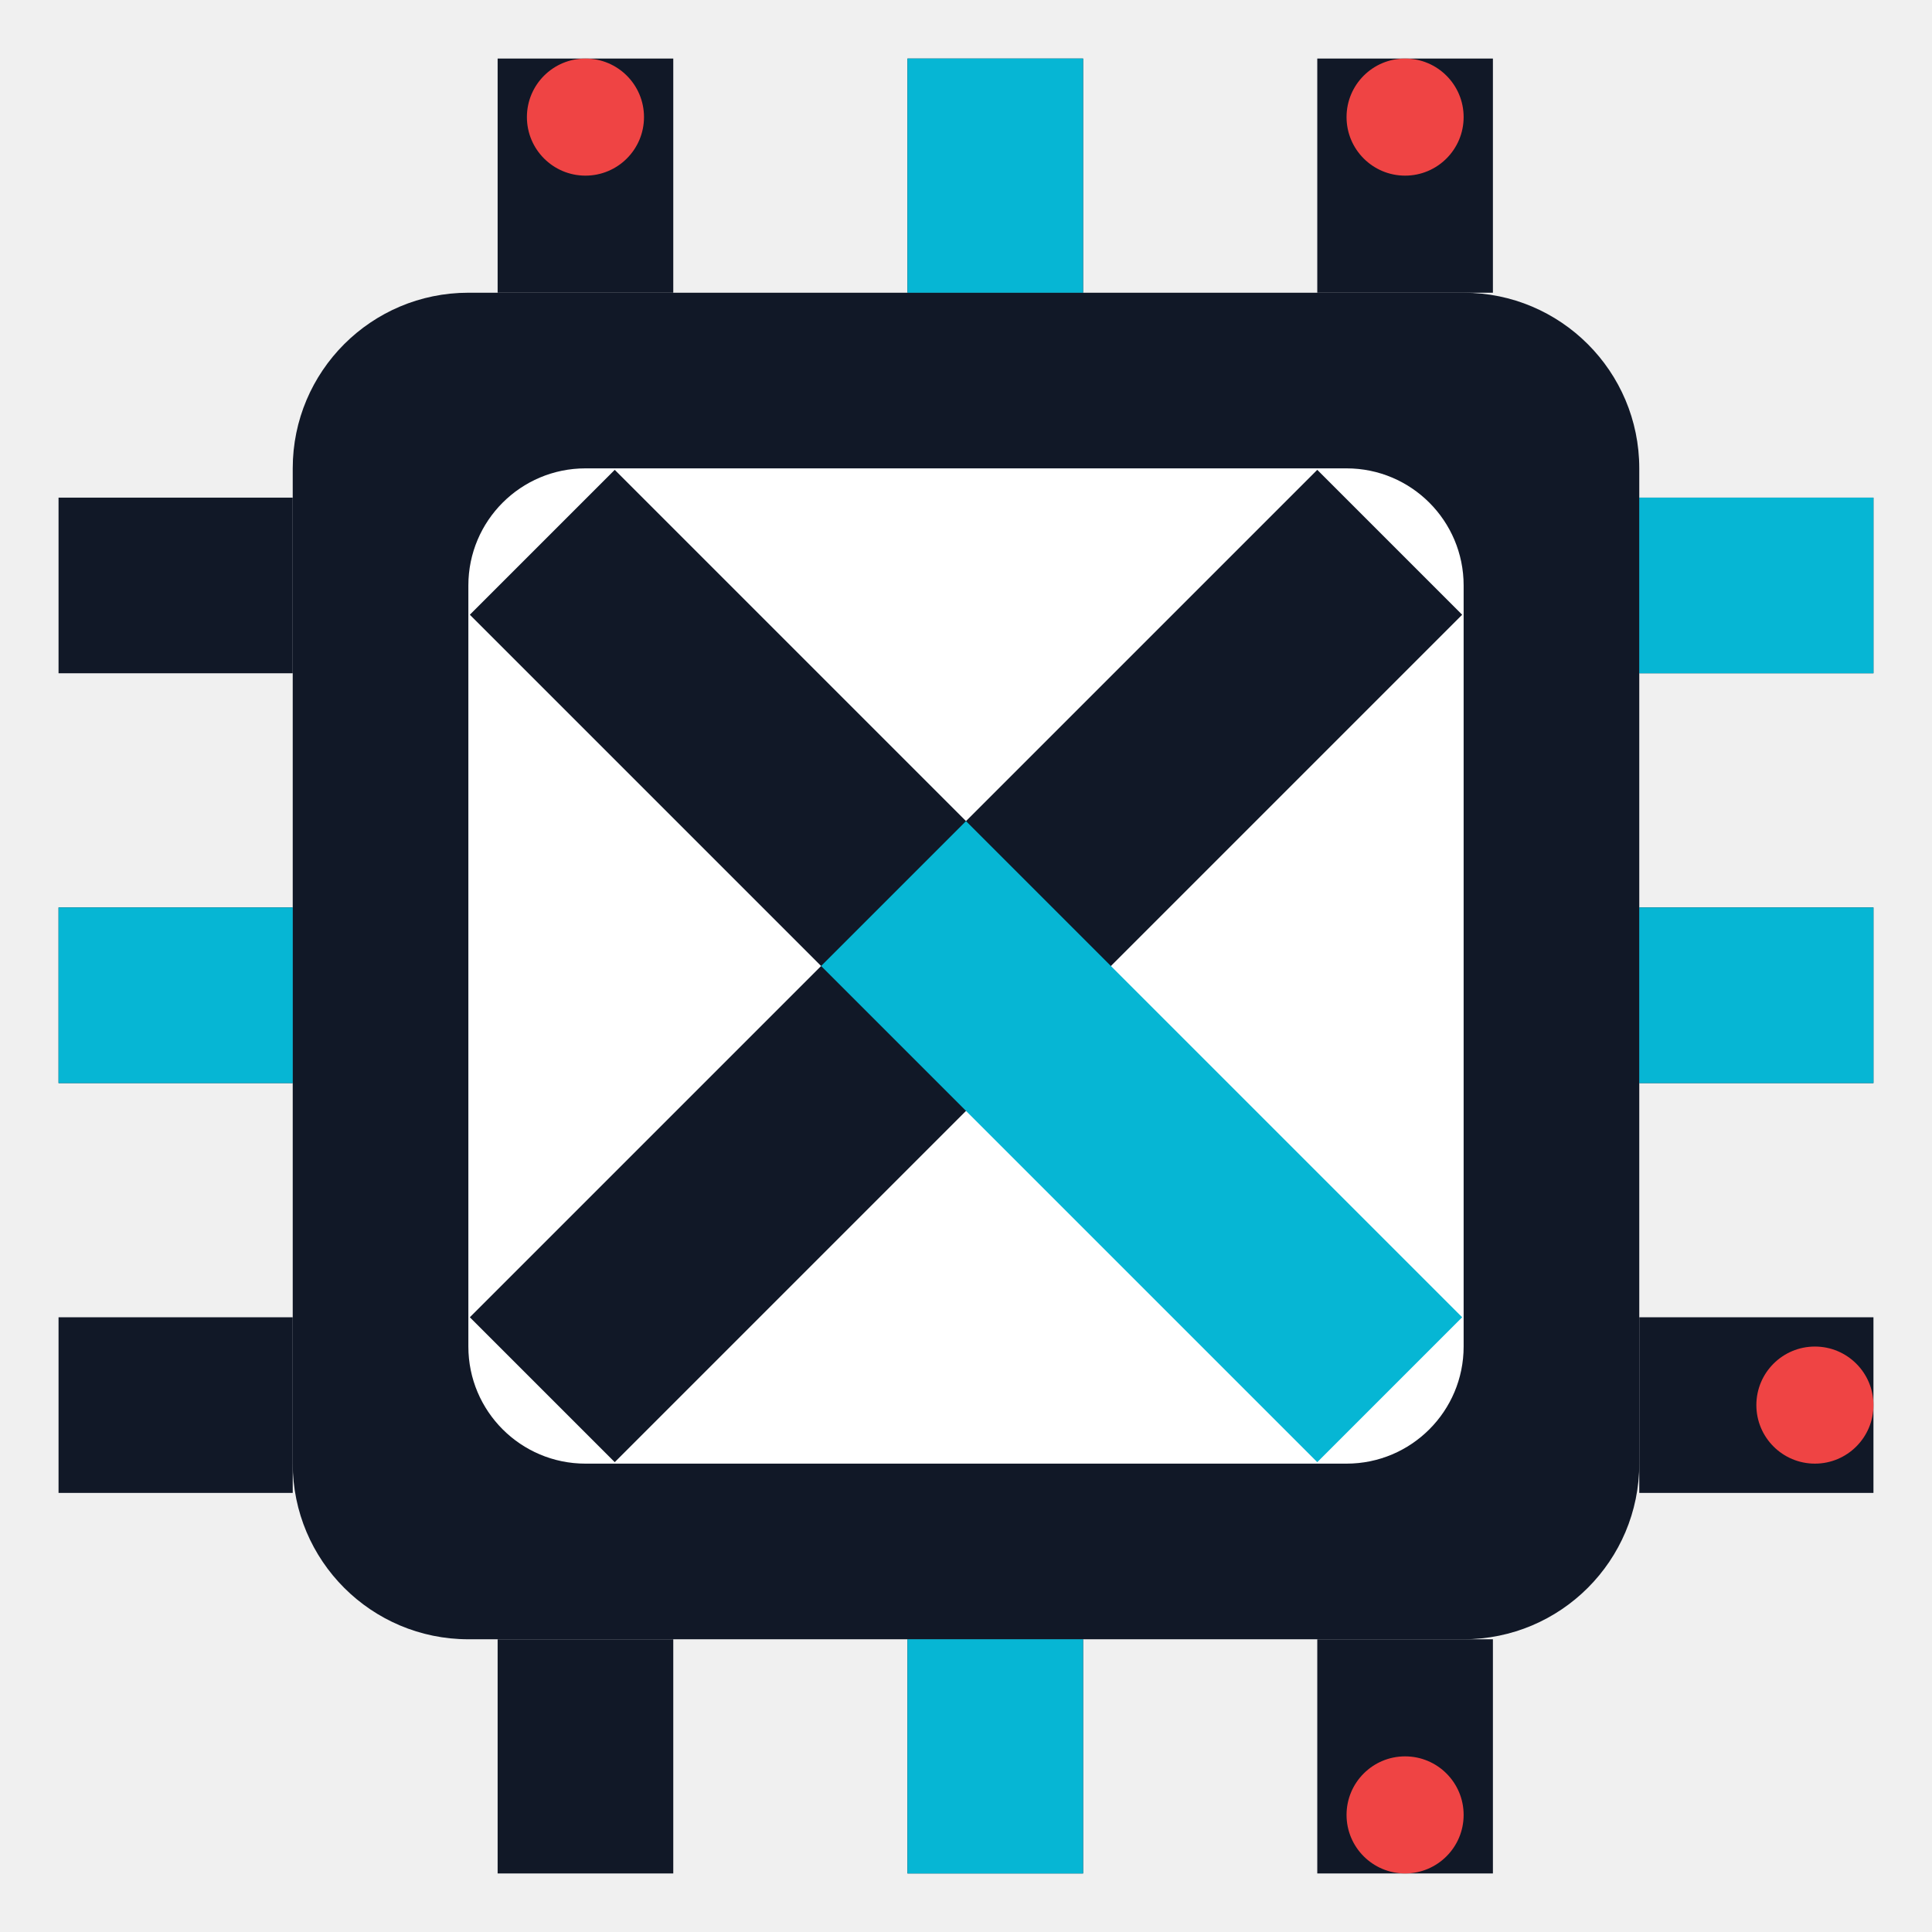
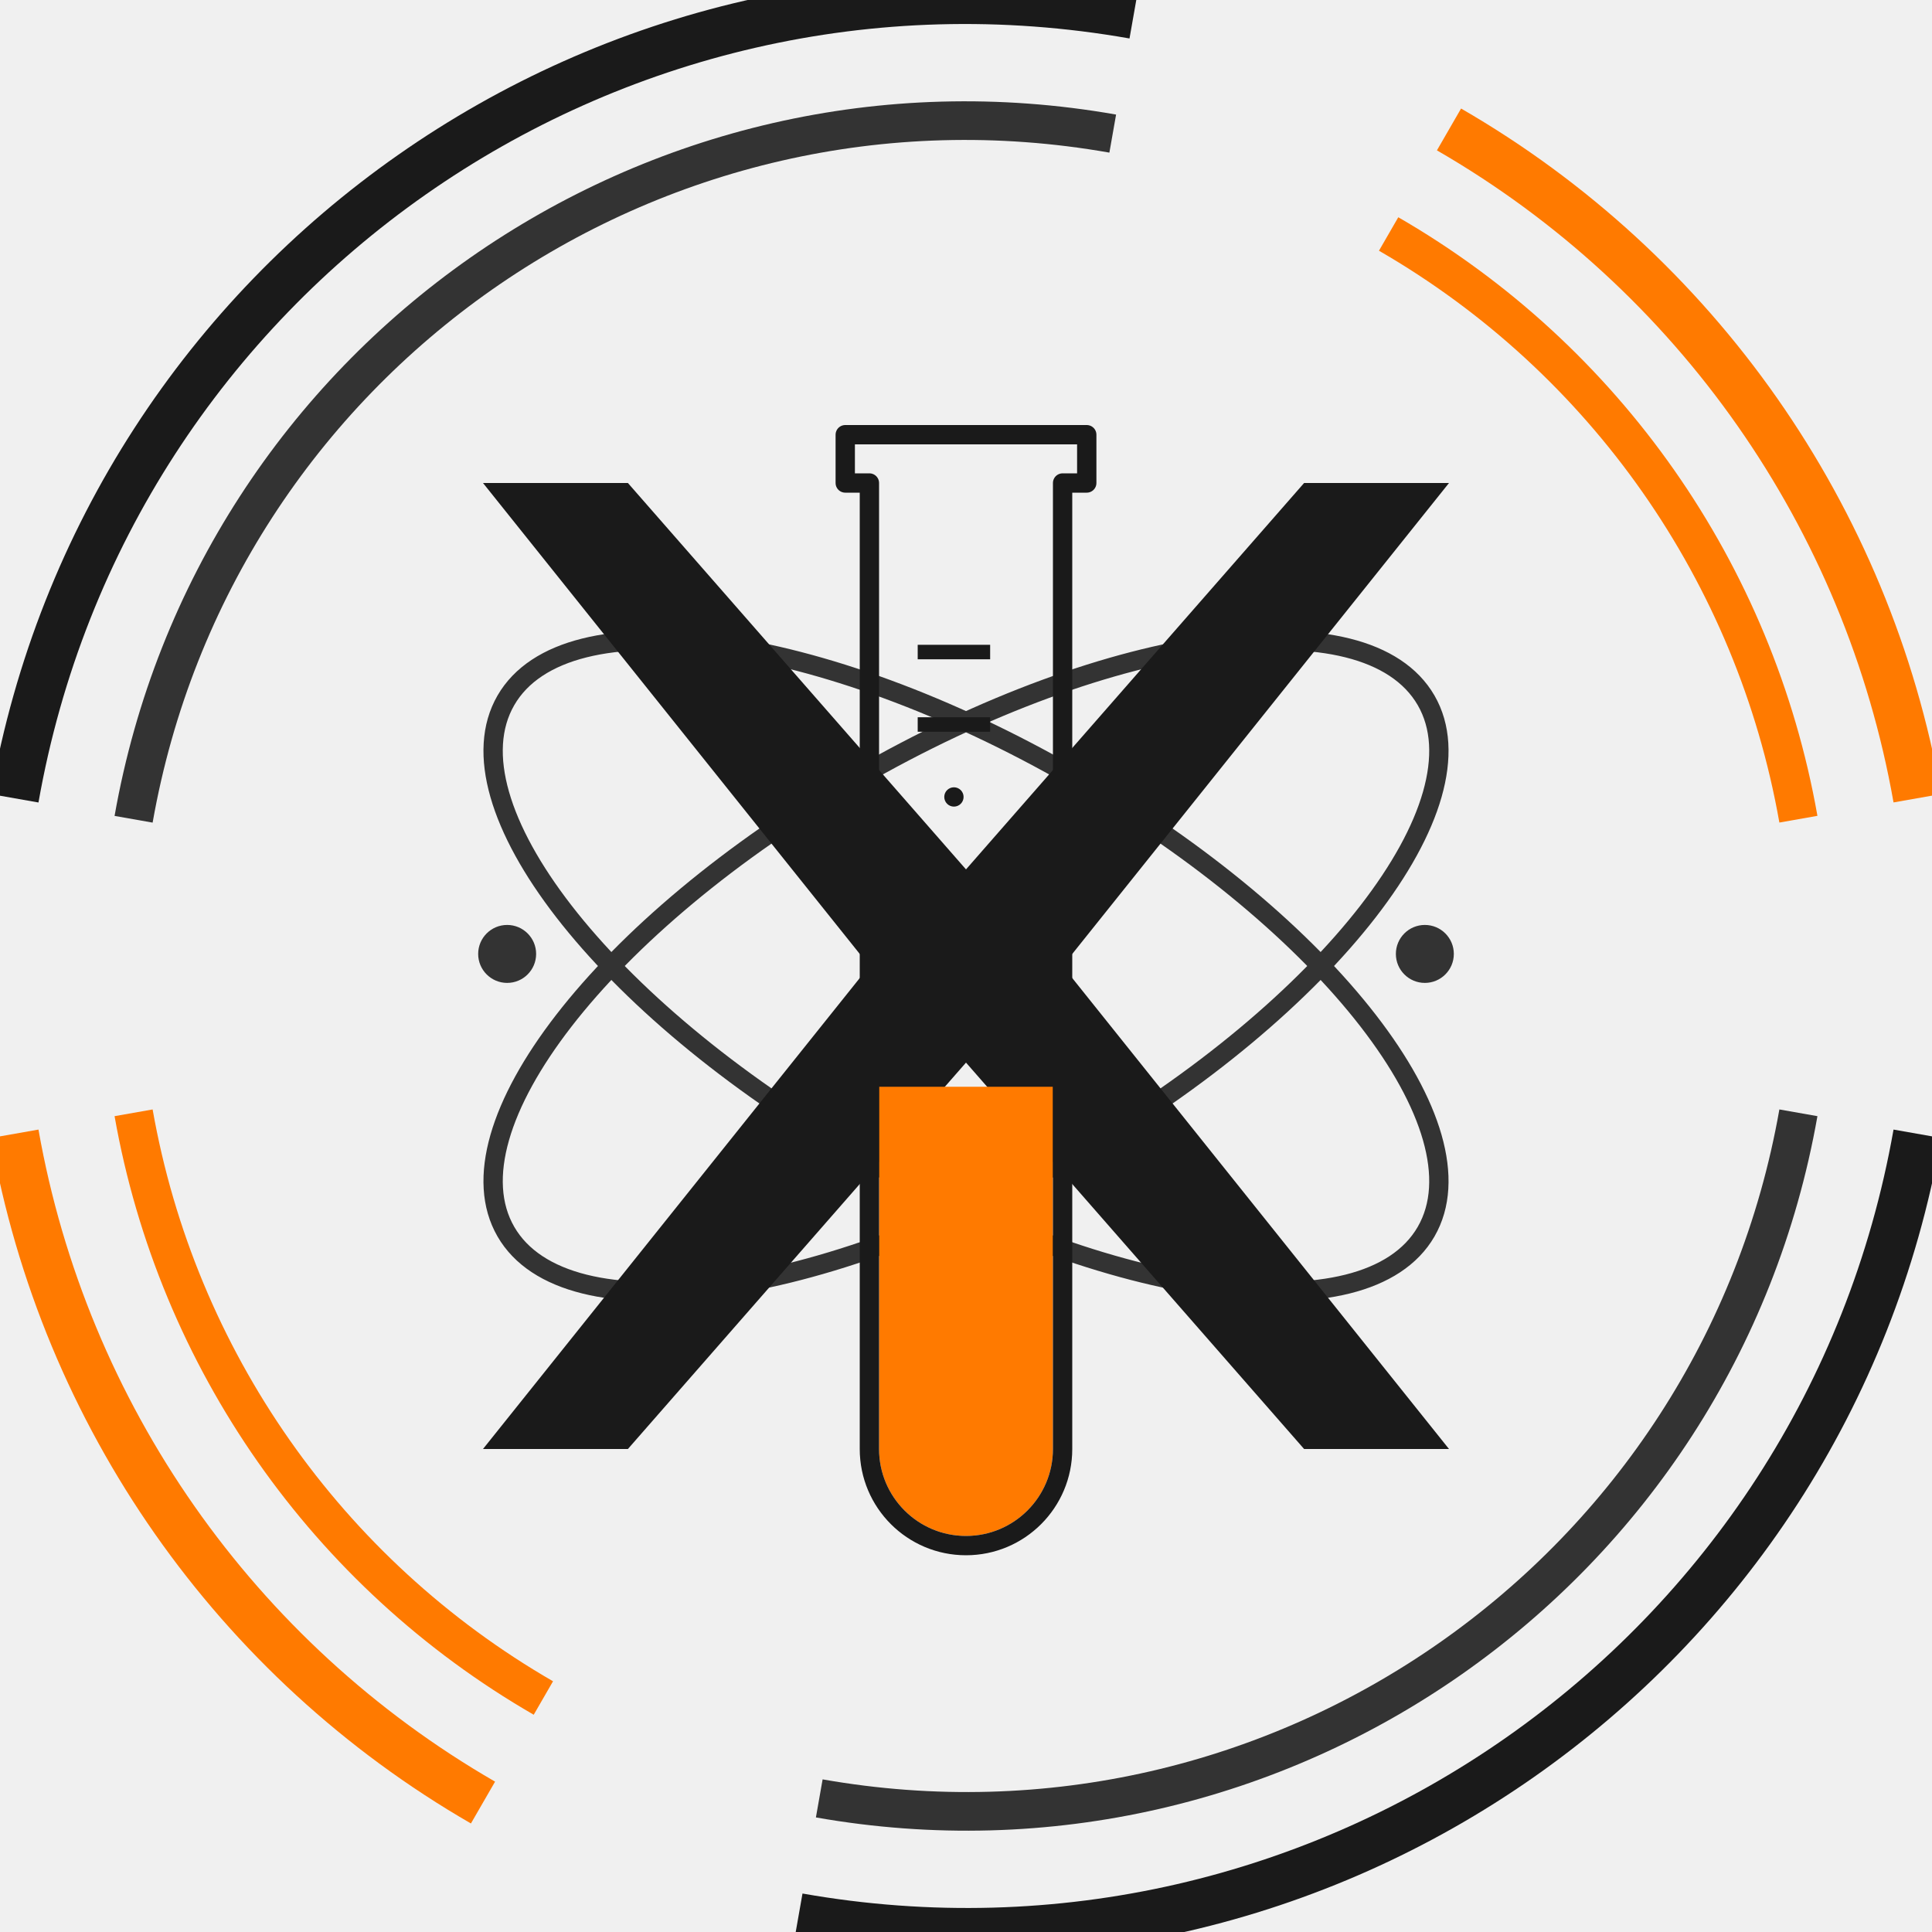
- <svg xmlns="http://www.w3.org/2000/svg" viewBox="170 170 660 660" width="180" height="180">
-   <rect x="270" y="270" width="460" height="460" rx="60" fill="#111827" />
-   <rect x="340" y="190" width="60" height="80" fill="#111827" />
-   <rect x="480" y="190" width="60" height="80" fill="#111827" />
-   <rect x="620" y="190" width="60" height="80" fill="#111827" />
-   <rect x="340" y="730" width="60" height="80" fill="#111827" />
-   <rect x="480" y="730" width="60" height="80" fill="#111827" />
-   <rect x="620" y="730" width="60" height="80" fill="#111827" />
-   <rect x="190" y="340" width="80" height="60" fill="#111827" />
-   <rect x="190" y="480" width="80" height="60" fill="#111827" />
-   <rect x="190" y="620" width="80" height="60" fill="#111827" />
-   <rect x="730" y="340" width="80" height="60" fill="#111827" />
-   <rect x="730" y="480" width="80" height="60" fill="#111827" />
-   <rect x="730" y="620" width="80" height="60" fill="#111827" />
-   <rect x="330" y="330" width="340" height="340" rx="40" fill="#ffffff" />
-   <rect x="480" y="190" width="60" height="80" fill="#06b6d4" />
-   <rect x="190" y="480" width="80" height="60" fill="#06b6d4" />
-   <rect x="730" y="340" width="80" height="60" fill="#06b6d4" />
-   <rect x="730" y="480" width="80" height="60" fill="#06b6d4" />
-   <rect x="480" y="730" width="60" height="80" fill="#06b6d4" />
-   <circle cx="370" cy="210" r="20" fill="#ef4444" />
-   <circle cx="650" cy="210" r="20" fill="#ef4444" />
-   <circle cx="790" cy="650" r="20" fill="#ef4444" />
-   <circle cx="650" cy="790" r="20" fill="#ef4444" />
-   <g stroke-width="70" stroke-linecap="square" fill="none">
-     <line x1="620" y1="380" x2="380" y2="620" stroke="#111827" />
-     <line x1="380" y1="380" x2="500" y2="500" stroke="#111827" />
-     <line x1="500" y1="500" x2="620" y2="620" stroke="#06b6d4" />
+ <svg xmlns="http://www.w3.org/2000/svg" viewBox="100 100 800 800">
+   <style>
+     .no-fill { fill: none; }
+     .stroke-primary { stroke: #1a1a1a; stroke-linecap: butt; }
+     .stroke-secondary { stroke: #333333; stroke-linecap: butt; }
+     .stroke-accent { stroke: #ff7a00; stroke-linecap: butt; }
+     .fill-primary { fill: #1a1a1a; }
+     .fill-secondary { fill: #333333; }
+     .fill-accent { fill: #ff7a00; }
+   </style>
+   <g class="stroke-secondary no-fill" stroke-width="8">
+     <ellipse cx="500" cy="500" rx="220" ry="90" transform="rotate(-30 500 500)" />
+     <ellipse cx="500" cy="500" rx="220" ry="90" transform="rotate(30 500 500)" />
+     <circle cx="310" cy="495" r="12" class="fill-secondary" stroke="none" />
+     <circle cx="690" cy="495" r="12" class="fill-secondary" stroke="none" />
+   </g>
+   <path d="M300 300 L360 300 L500 460 L640 300 L700 300 L540 500 L700 700 L640 700 L500 540 L360 700 L300 700 L460 500 Z" class="fill-primary" stroke="none" />
+   <g>
+     <path d="M464 550 L536 550 L536 700 A 36 36 0 0 1 464 700 Z" class="fill-accent" stroke="none" />
+     <path d="M450 280 L550 280 L550 300 L540 300 L540 700 A 40 40 0 0 1 460 700 L460 300 L450 300 Z" class="no-fill stroke-primary" stroke-width="8" stroke-linejoin="round" />
+     <line x1="480" y1="370" x2="510" y2="370" class="stroke-primary" stroke-width="6" stroke-linecap="round" />
+     <line x1="480" y1="400" x2="510" y2="400" class="stroke-primary" stroke-width="6" stroke-linecap="round" />
+     <circle cx="495" cy="430" r="4" class="fill-primary" stroke="none" />
+   </g>
+   <g stroke-width="20" class="no-fill">
+     <path d="M893.92 569.47 A 400 400 0 0 1 430.56 893.92" class="stroke-primary" />
+     <path d="M106.08 430.56 A 400 400 0 0 1 569.44 106.08" class="stroke-primary" />
+     <path d="M700 153.6 A 400 400 0 0 1 893.92 430.53" class="stroke-accent" />
+     <path d="M300 846.4 A 400 400 0 0 1 106.08 569.47" class="stroke-accent" />
+   </g>
+   <g stroke-width="16" class="no-fill">
+     <path d="M844.68 560.79 A 350 350 0 0 1 439.24 844.68" class="stroke-secondary" />
+     <path d="M155.32 439.24 A 350 350 0 0 1 560.76 155.32" class="stroke-secondary" />
+     <path d="M675 196.89 A 350 350 0 0 1 844.68 439.21" class="stroke-accent" />
+     <path d="M325 803.11 A 350 350 0 0 1 155.32 560.79" class="stroke-accent" />
  </g>
</svg>
